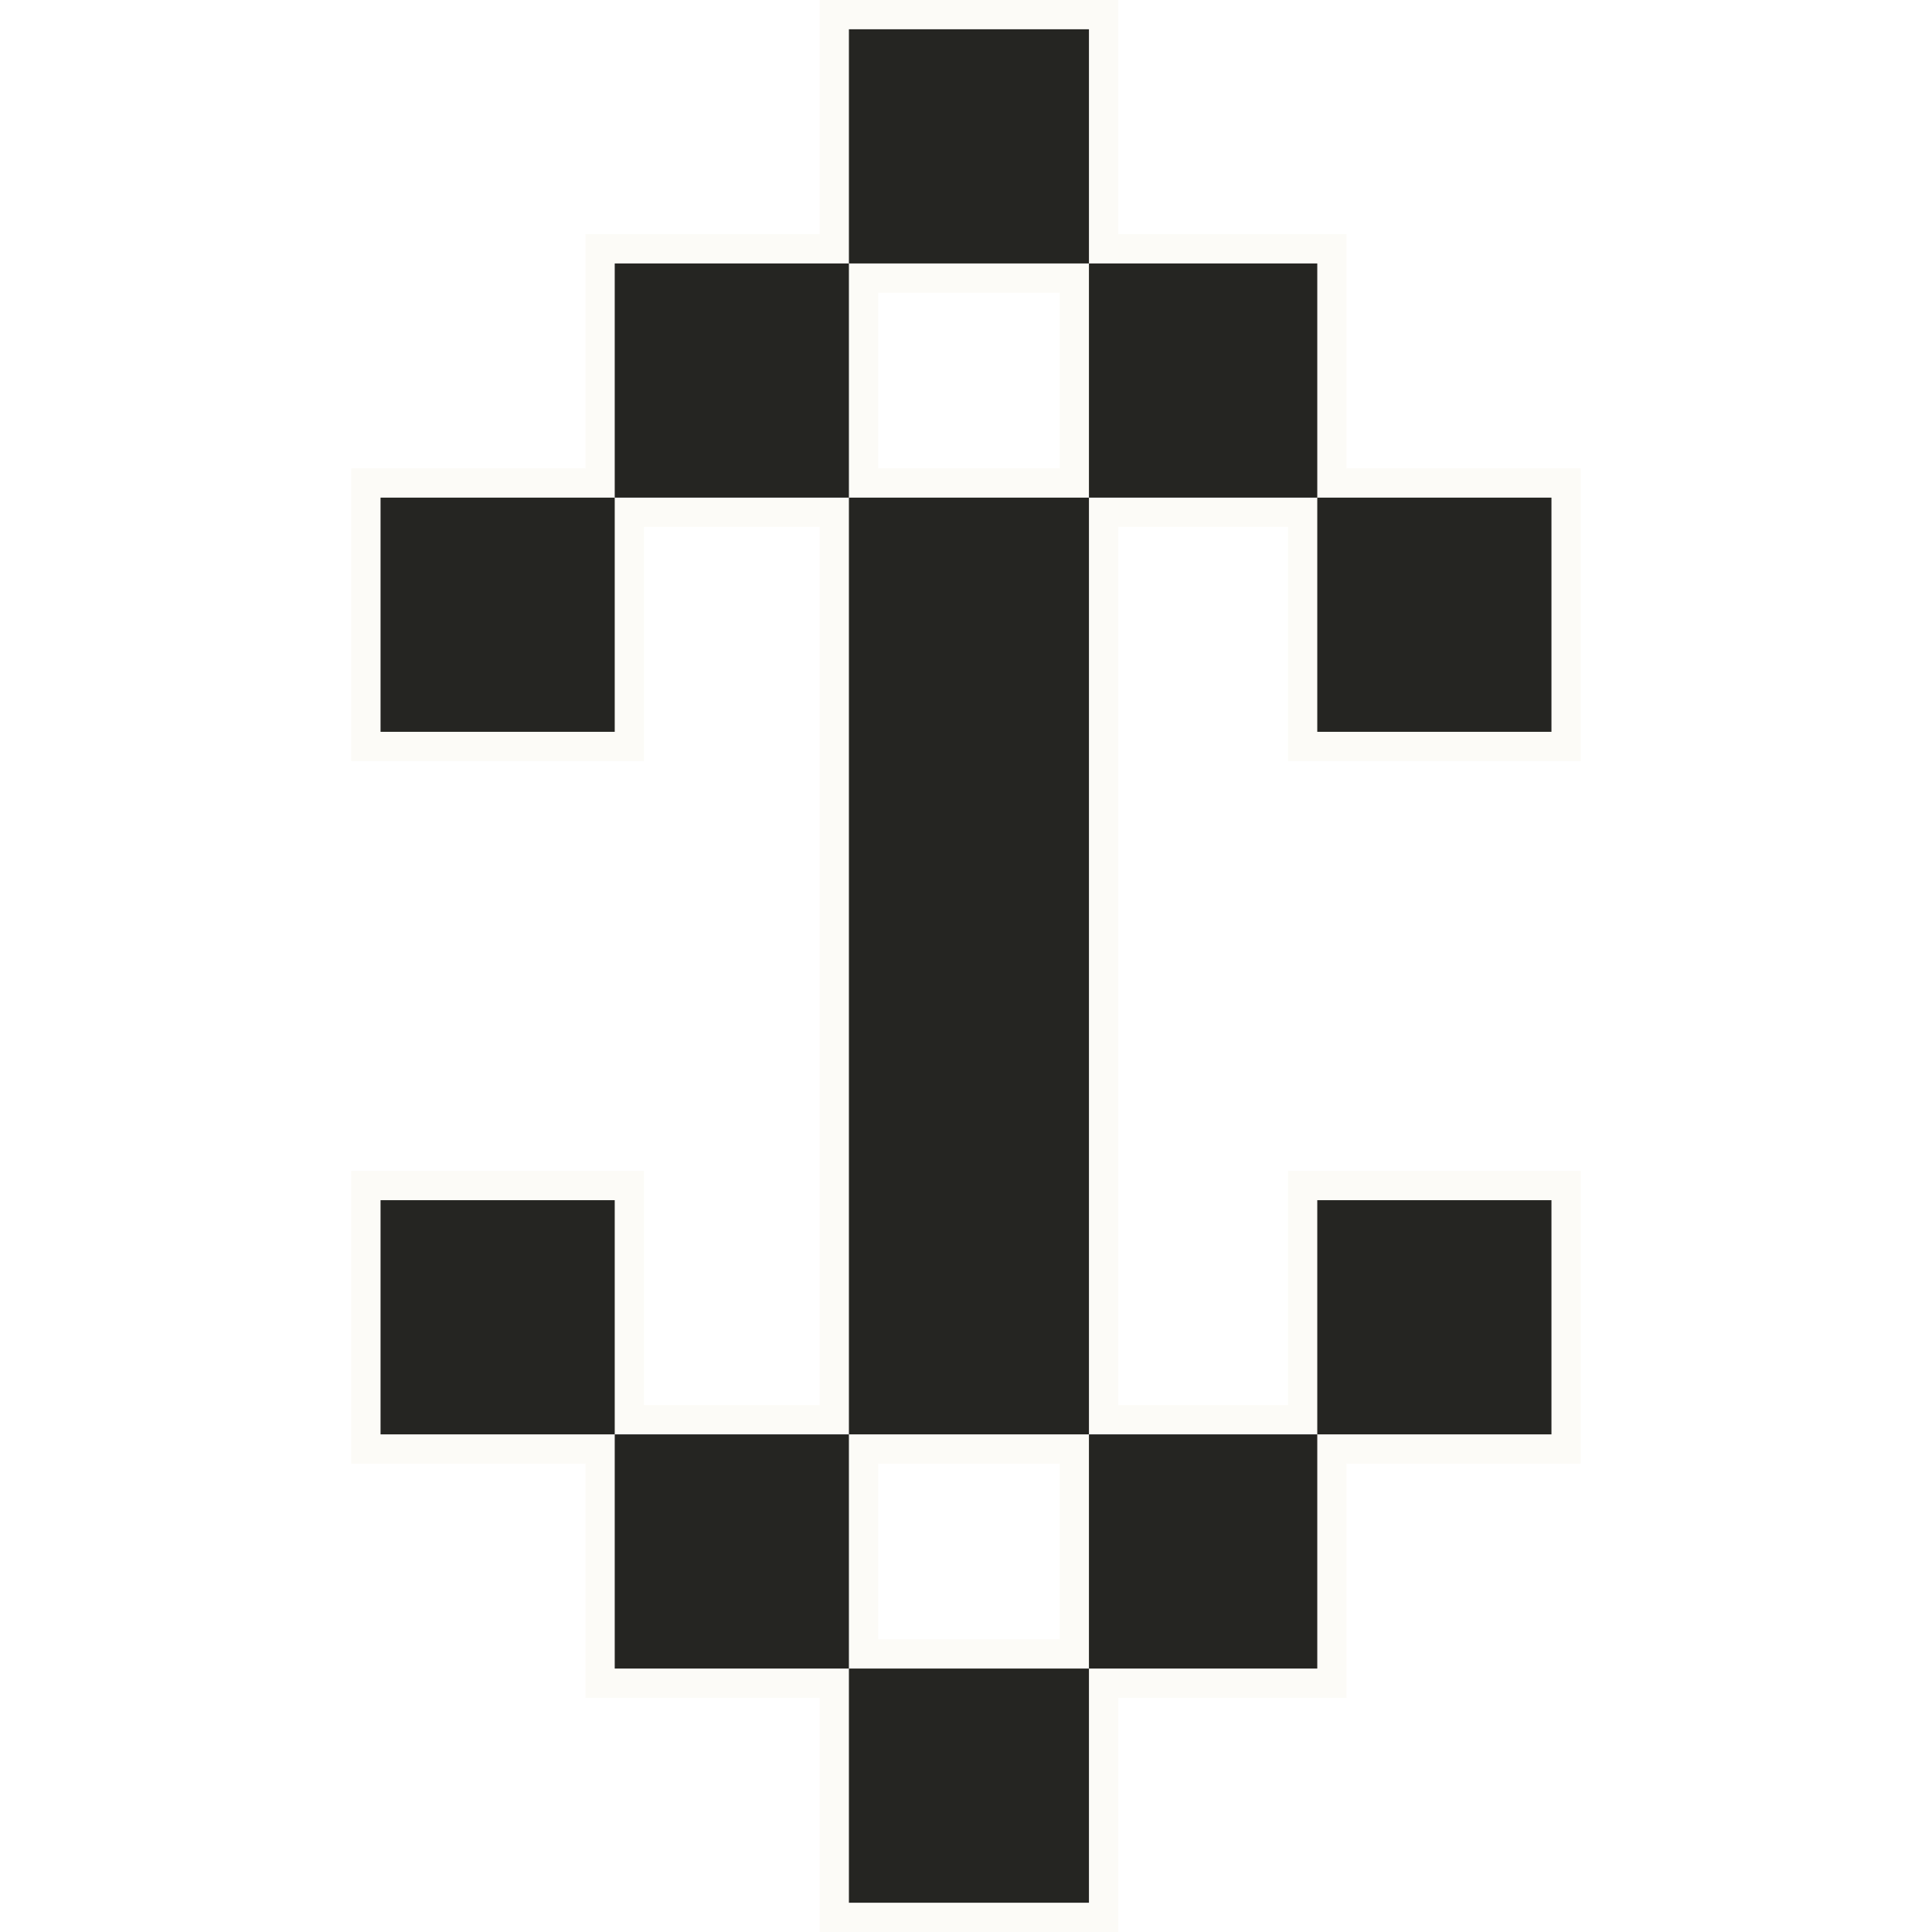
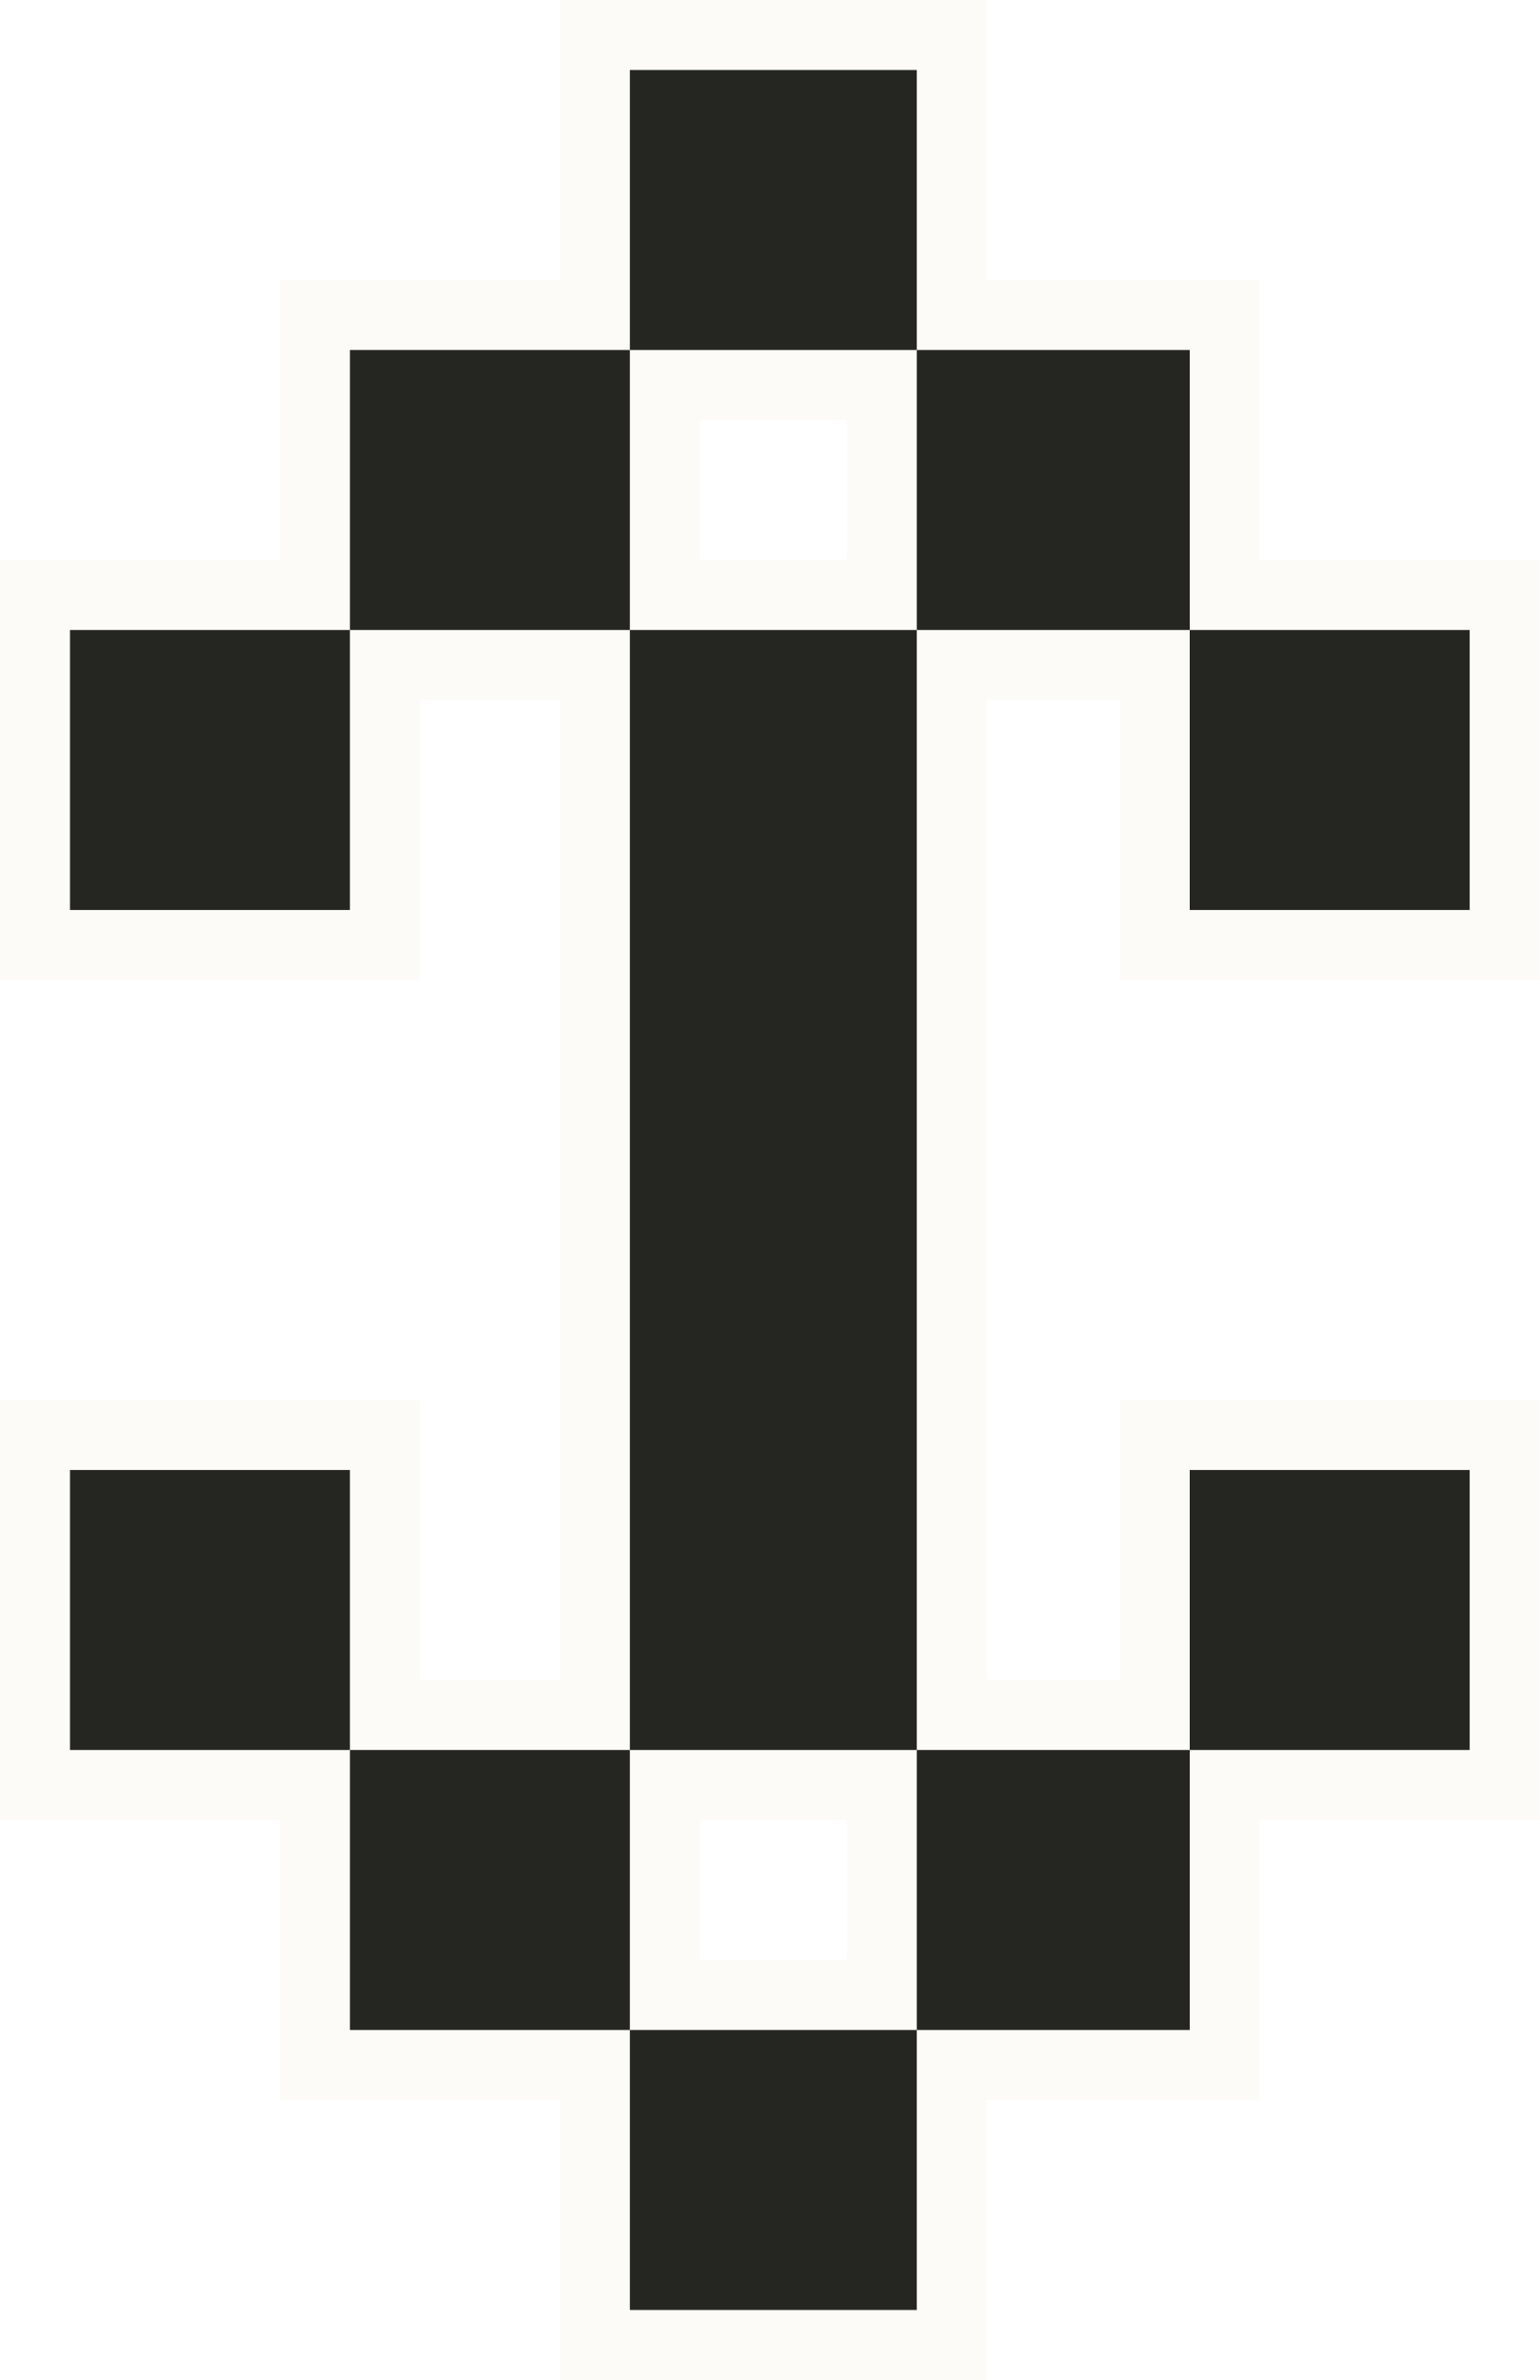
- <svg xmlns="http://www.w3.org/2000/svg" version="1.1" id="Layer_1" x="0px" y="0px" width="32" height="32" viewBox="0 0 21 33" style="enable-background:new 0 0 21 33;" xml:space="preserve">
+ <svg xmlns="http://www.w3.org/2000/svg" version="1.1" id="Layer_1" x="0px" y="0px" viewBox="0 0 22 34" style="enable-background:new 0 0 22 34;" xml:space="preserve">
  <style type="text/css">
- 	.st0{fill:none;stroke:#FCFBF7;stroke-miterlimit:10;}
+ 	.st0{fill:#FCFBF7;}
	.st1{fill:#252522;}
</style>
  <g>
-     <rect x="8.5" y="8.5" class="st0" width="4.1" height="16" />
-     <rect x="8.5" y="28.5" class="st0" width="4.1" height="4" />
-     <rect x="8.5" y="0.5" class="st0" width="4.1" height="4" />
-     <rect x="12.6" y="4.5" class="st0" width="3.9" height="4" />
-     <rect x="4.5" y="4.5" class="st0" width="4" height="4" />
-     <rect x="12.6" y="24.5" class="st0" width="3.9" height="4" />
-     <rect x="4.5" y="24.5" class="st0" width="4" height="4" />
-     <rect x="16.5" y="8.5" class="st0" width="4" height="4" />
-     <rect x="0.5" y="8.5" class="st0" width="4" height="4" />
-     <rect x="0.5" y="20.5" class="st0" width="4" height="4" />
-     <rect x="16.5" y="20.5" class="st0" width="4" height="4" />
+     <path class="st0" d="M14.1,26H8V8h6.1V26z M10,24h2.1V10H10V24z" />
+     <path class="st0" d="M14.1,34H8v-6h6.1V34z M10,32h2.1v-2H10V32z" />
+     <path class="st0" d="M14.1,6H8V0h6.1V6z M10,4h2.1V2H10V4z" />
+     <path class="st0" d="M18,10h-5.9V4H18V10z M14.1,8H16V6h-1.9V8z" />
+     <path class="st0" d="M10,10H4V4h6V10z M6,8h2V6H6V8z" />
+     <path class="st0" d="M18,30h-5.9v-6H18V30z M14.1,28H16v-2h-1.9V28z" />
+     <path class="st0" d="M10,30H4v-6h6V30z M6,28h2v-2H6V28z" />
+     <path class="st0" d="M22,14h-6V8h6V14z M18,12h2v-2h-2V12z" />
+     <path class="st0" d="M6,14H0V8h6V14z M2,12h2v-2H2V12z" />
+     <path class="st0" d="M6,26H0v-6h6V26z M2,24h2v-2H2V24z" />
+     <path class="st0" d="M22,26h-6v-6h6V26z M18,24h2v-2h-2V24z" />
  </g>
  <g>
-     <rect x="8.5" y="8.5" class="st1" width="4.1" height="16" />
-     <rect x="8.5" y="28.5" class="st1" width="4.1" height="4" />
-     <rect x="8.5" y="0.5" class="st1" width="4.1" height="4" />
-     <rect x="12.6" y="4.5" class="st1" width="3.9" height="4" />
-     <rect x="4.5" y="4.5" class="st1" width="4" height="4" />
-     <rect x="12.6" y="24.5" class="st1" width="3.9" height="4" />
-     <rect x="4.5" y="24.5" class="st1" width="4" height="4" />
-     <rect x="16.5" y="8.5" class="st1" width="4" height="4" />
-     <rect x="0.5" y="8.5" class="st1" width="4" height="4" />
-     <rect x="0.5" y="20.5" class="st1" width="4" height="4" />
-     <rect x="16.5" y="20.5" class="st1" width="4" height="4" />
+     <rect x="9" y="9" class="st1" width="4.1" height="16" />
+     <rect x="9" y="29" class="st1" width="4.1" height="4" />
+     <rect x="9" y="1" class="st1" width="4.1" height="4" />
+     <rect x="13.1" y="5" class="st1" width="3.9" height="4" />
+     <rect x="5" y="5" class="st1" width="4" height="4" />
+     <rect x="13.1" y="25" class="st1" width="3.9" height="4" />
+     <rect x="5" y="25" class="st1" width="4" height="4" />
+     <rect x="17" y="9" class="st1" width="4" height="4" />
+     <rect x="1" y="9" class="st1" width="4" height="4" />
+     <rect x="1" y="21" class="st1" width="4" height="4" />
+     <rect x="17" y="21" class="st1" width="4" height="4" />
  </g>
</svg>
